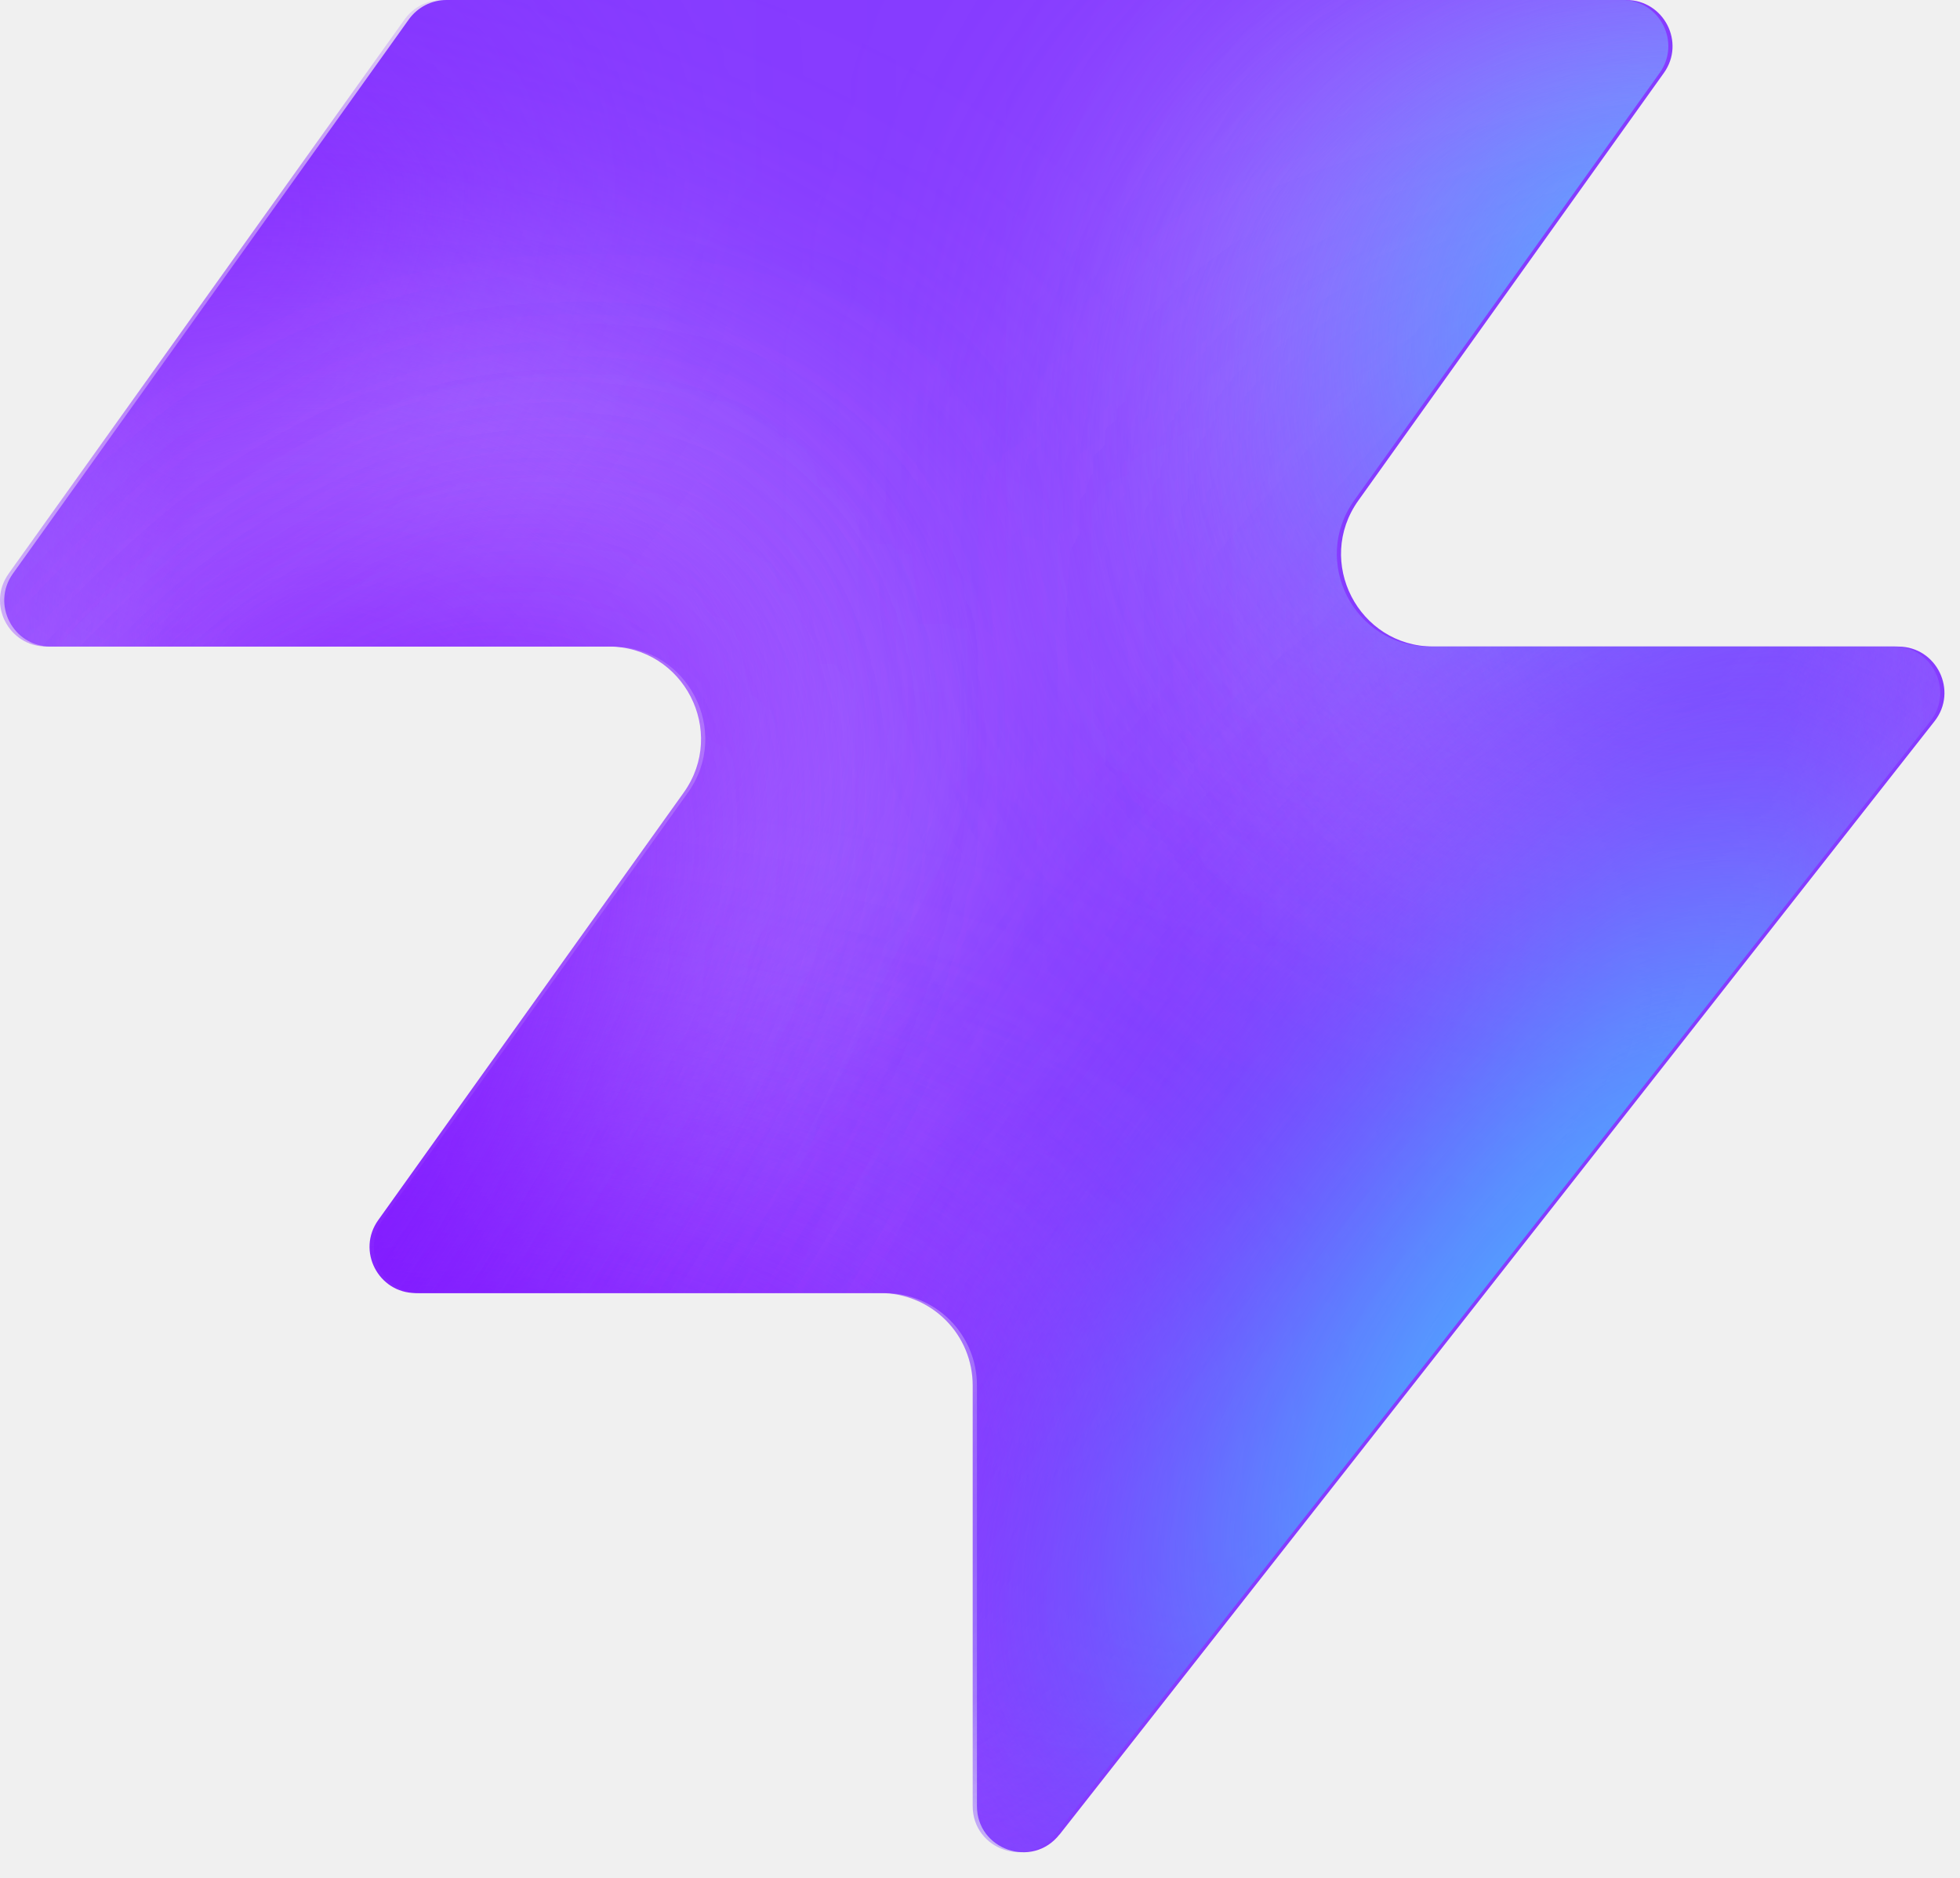
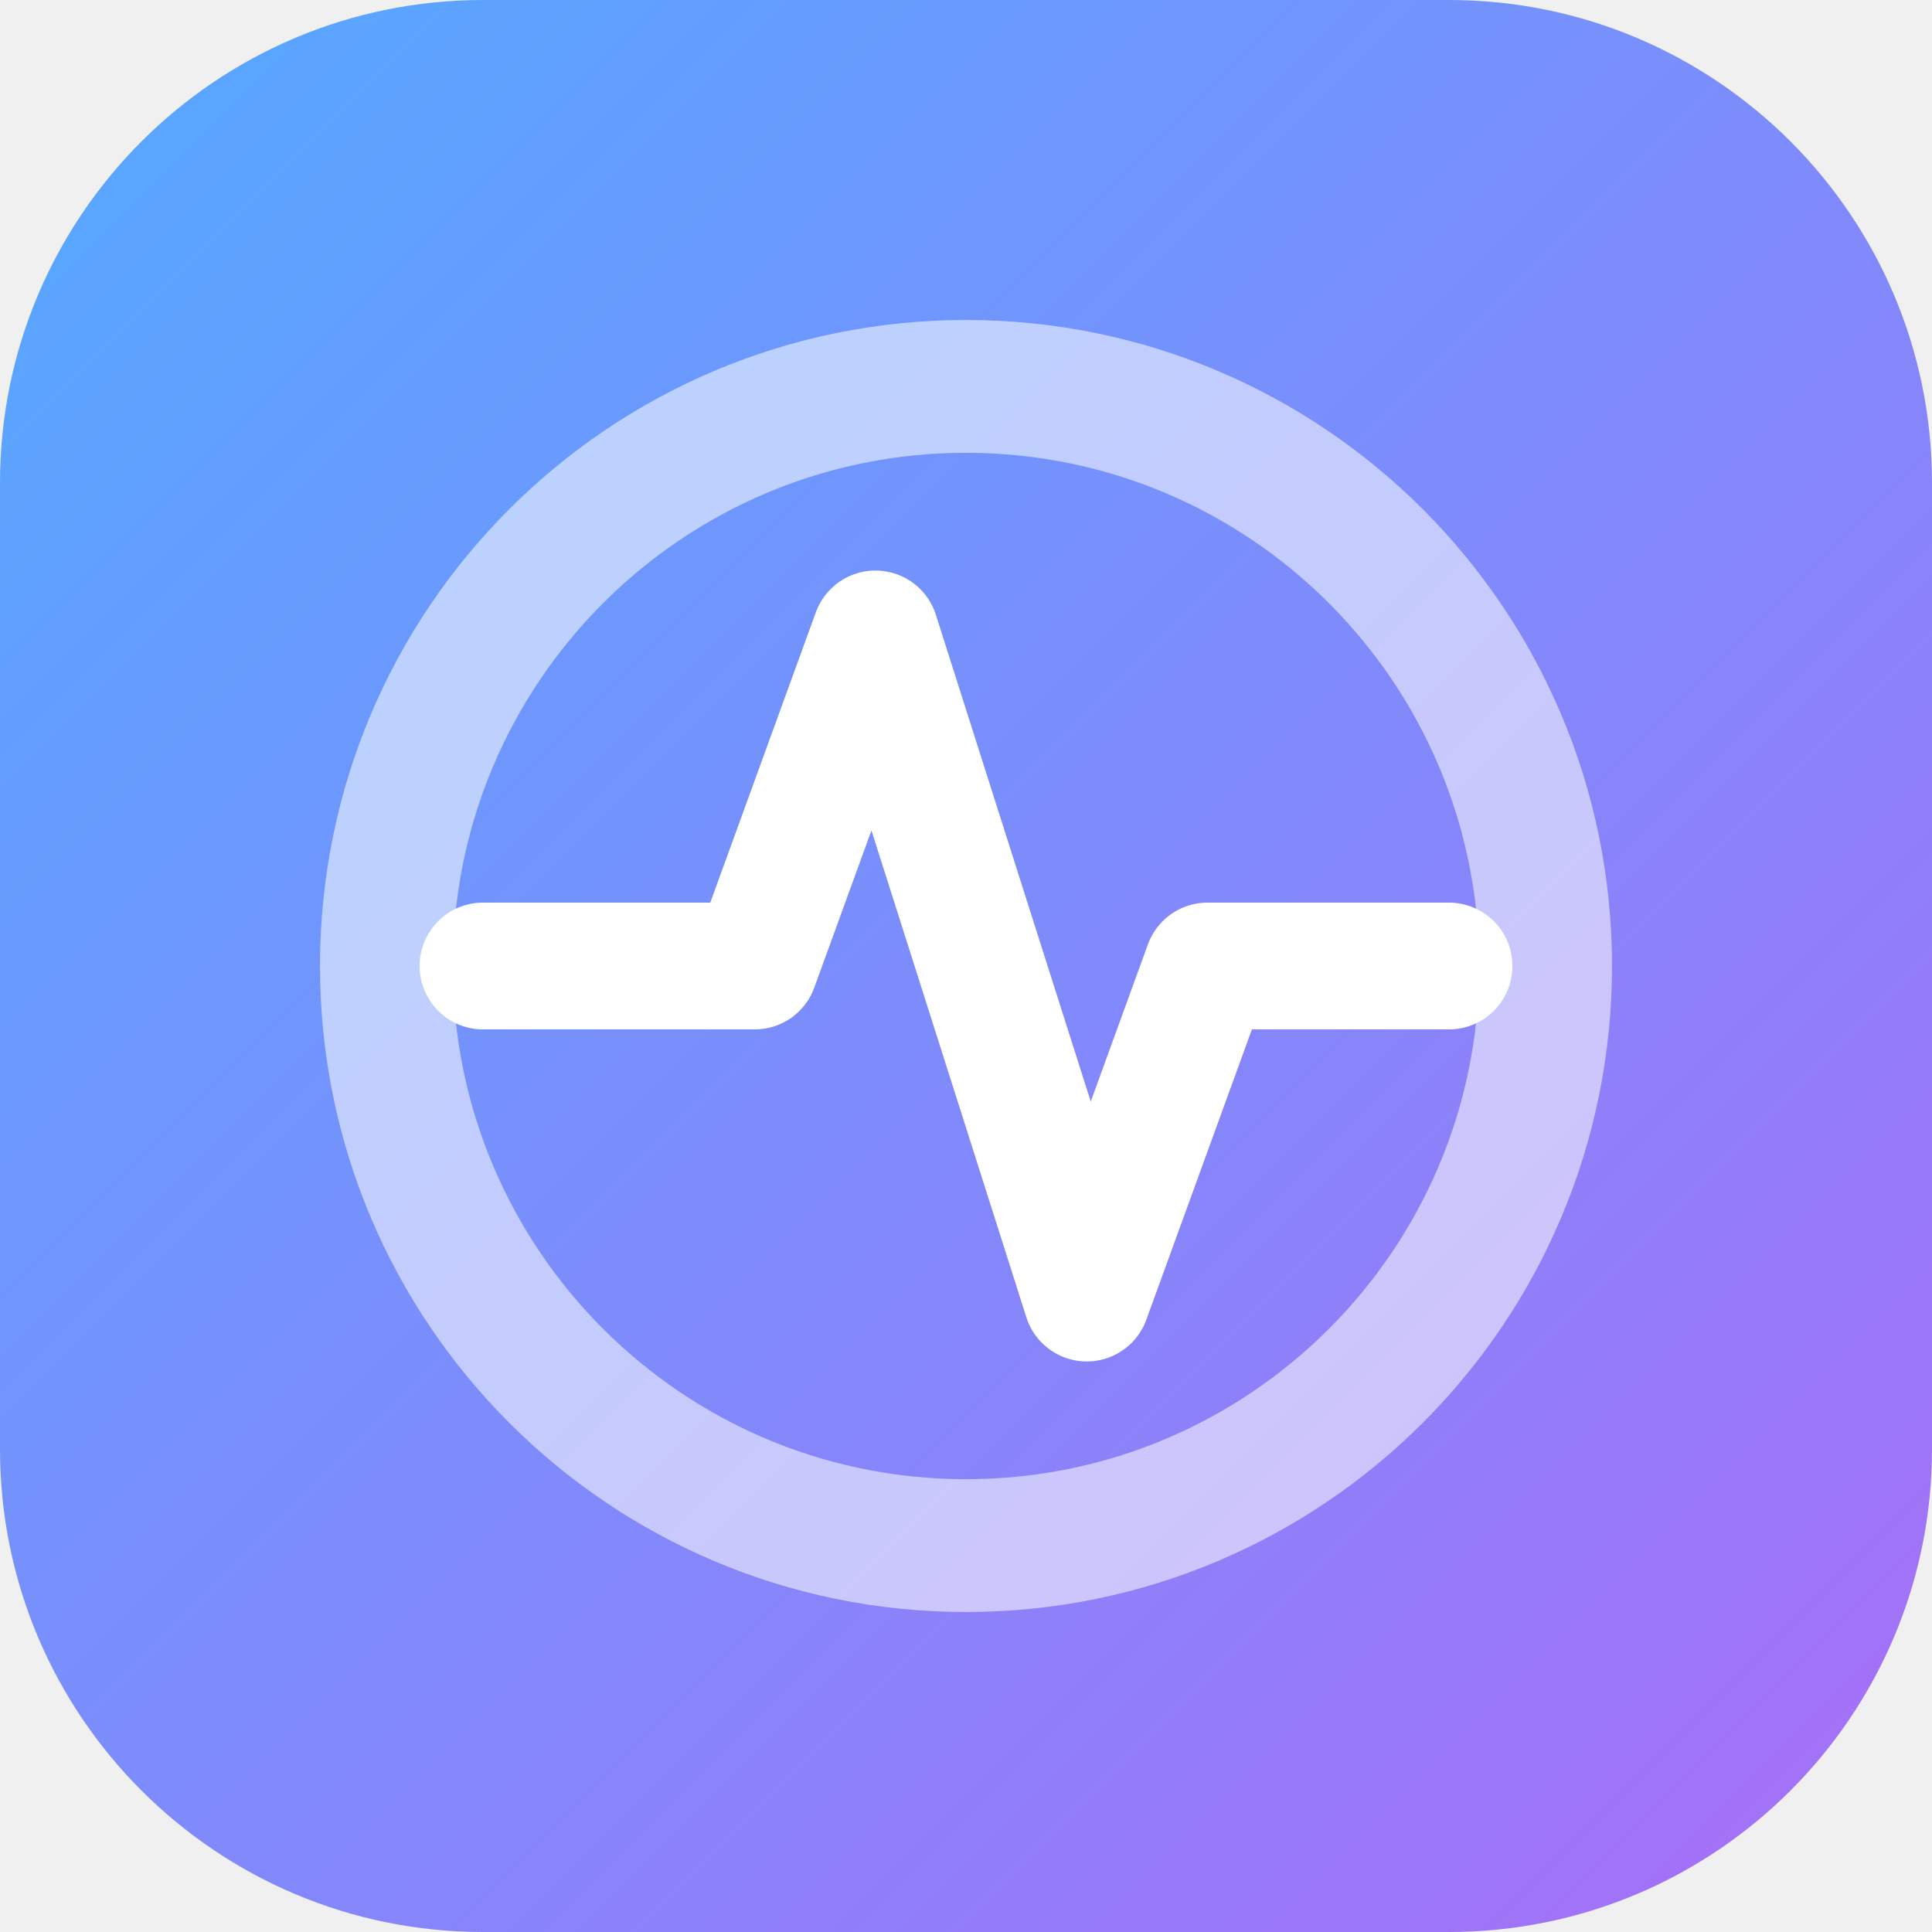
- <svg xmlns="http://www.w3.org/2000/svg" width="48" height="46" fill="none" viewBox="0 0 48 46">
-   <path fill="#863bff" d="M25.946 44.938c-.664.845-2.021.375-2.021-.698V33.937a2.26 2.26 0 0 0-2.262-2.262H10.287c-.92 0-1.456-1.04-.92-1.788l7.48-10.471c1.07-1.497 0-3.578-1.842-3.578H1.237c-.92 0-1.456-1.04-.92-1.788L10.013.474c.214-.297.556-.474.92-.474h28.894c.92 0 1.456 1.04.92 1.788l-7.48 10.471c-1.07 1.498 0 3.579 1.842 3.579h11.377c.943 0 1.473 1.088.89 1.83L25.947 44.94z" style="fill:#863bff;fill:color(display-p3 .525 .23 1);fill-opacity:1" />
-   <mask id="a" width="48" height="46" x="0" y="0" maskUnits="userSpaceOnUse" style="mask-type:alpha">
-     <path fill="#000" d="M25.842 44.938c-.664.844-2.021.375-2.021-.698V33.937a2.26 2.26 0 0 0-2.262-2.262H10.183c-.92 0-1.456-1.04-.92-1.788l7.48-10.471c1.07-1.498 0-3.579-1.842-3.579H1.133c-.92 0-1.456-1.04-.92-1.787L9.91.473c.214-.297.556-.474.92-.474h28.894c.92 0 1.456 1.04.92 1.788l-7.48 10.471c-1.07 1.498 0 3.578 1.842 3.578h11.377c.943 0 1.473 1.088.89 1.832L25.843 44.94z" style="fill:#000;fill-opacity:1" />
-   </mask>
-   <g mask="url(#a)">
-     <g filter="url(#b)">
-       <ellipse cx="5.508" cy="14.704" fill="#ede6ff" rx="5.508" ry="14.704" style="fill:#ede6ff;fill:color(display-p3 .927 .903 1);fill-opacity:1" transform="matrix(.00324 1 1 -.00324 -4.47 31.516)" />
-     </g>
-     <g filter="url(#c)">
-       <ellipse cx="10.399" cy="29.851" fill="#ede6ff" rx="10.399" ry="29.851" style="fill:#ede6ff;fill:color(display-p3 .927 .903 1);fill-opacity:1" transform="matrix(.00324 1 1 -.00324 -39.328 7.883)" />
-     </g>
-     <g filter="url(#d)">
-       <ellipse cx="5.508" cy="30.487" fill="#7e14ff" rx="5.508" ry="30.487" style="fill:#7e14ff;fill:color(display-p3 .492 .077 1);fill-opacity:1" transform="rotate(89.814 -25.913 -14.639)scale(1 -1)" />
-     </g>
-     <g filter="url(#e)">
-       <ellipse cx="5.508" cy="30.599" fill="#7e14ff" rx="5.508" ry="30.599" style="fill:#7e14ff;fill:color(display-p3 .492 .077 1);fill-opacity:1" transform="rotate(89.814 -32.644 -3.334)scale(1 -1)" />
-     </g>
-     <g filter="url(#f)">
-       <ellipse cx="5.508" cy="30.599" fill="#7e14ff" rx="5.508" ry="30.599" style="fill:#7e14ff;fill:color(display-p3 .492 .077 1);fill-opacity:1" transform="matrix(.00324 1 1 -.00324 -34.34 30.47)" />
-     </g>
-     <g filter="url(#g)">
-       <ellipse cx="14.072" cy="22.078" fill="#ede6ff" rx="14.072" ry="22.078" style="fill:#ede6ff;fill:color(display-p3 .927 .903 1);fill-opacity:1" transform="rotate(93.35 24.506 48.493)scale(-1 1)" />
-     </g>
-     <g filter="url(#h)">
-       <ellipse cx="3.47" cy="21.501" fill="#7e14ff" rx="3.47" ry="21.501" style="fill:#7e14ff;fill:color(display-p3 .492 .077 1);fill-opacity:1" transform="rotate(89.009 28.708 47.59)scale(-1 1)" />
-     </g>
-     <g filter="url(#i)">
-       <ellipse cx="3.47" cy="21.501" fill="#7e14ff" rx="3.47" ry="21.501" style="fill:#7e14ff;fill:color(display-p3 .492 .077 1);fill-opacity:1" transform="rotate(89.009 28.708 47.59)scale(-1 1)" />
-     </g>
-     <g filter="url(#j)">
-       <ellipse cx=".387" cy="8.972" fill="#7e14ff" rx="4.407" ry="29.108" style="fill:#7e14ff;fill:color(display-p3 .492 .077 1);fill-opacity:1" transform="rotate(39.51 .387 8.972)" />
-     </g>
-     <g filter="url(#k)">
-       <ellipse cx="47.523" cy="-6.092" fill="#7e14ff" rx="4.407" ry="29.108" style="fill:#7e14ff;fill:color(display-p3 .492 .077 1);fill-opacity:1" transform="rotate(37.892 47.523 -6.092)" />
-     </g>
-     <g filter="url(#l)">
-       <ellipse cx="41.412" cy="6.333" fill="#47bfff" rx="5.971" ry="9.665" style="fill:#47bfff;fill:color(display-p3 .28 .748 1);fill-opacity:1" transform="rotate(37.892 41.412 6.333)" />
-     </g>
-     <g filter="url(#m)">
-       <ellipse cx="-1.879" cy="38.332" fill="#7e14ff" rx="4.407" ry="29.108" style="fill:#7e14ff;fill:color(display-p3 .492 .077 1);fill-opacity:1" transform="rotate(37.892 -1.88 38.332)" />
-     </g>
-     <g filter="url(#n)">
-       <ellipse cx="-1.879" cy="38.332" fill="#7e14ff" rx="4.407" ry="29.108" style="fill:#7e14ff;fill:color(display-p3 .492 .077 1);fill-opacity:1" transform="rotate(37.892 -1.88 38.332)" />
-     </g>
-     <g filter="url(#o)">
-       <ellipse cx="35.651" cy="29.907" fill="#7e14ff" rx="4.407" ry="29.108" style="fill:#7e14ff;fill:color(display-p3 .492 .077 1);fill-opacity:1" transform="rotate(37.892 35.651 29.907)" />
-     </g>
-     <g filter="url(#p)">
-       <ellipse cx="38.418" cy="32.4" fill="#47bfff" rx="5.971" ry="15.297" style="fill:#47bfff;fill:color(display-p3 .28 .748 1);fill-opacity:1" transform="rotate(37.892 38.418 32.4)" />
-     </g>
-   </g>
+ <svg xmlns="http://www.w3.org/2000/svg" width="32" height="32" viewBox="0 0 32 32" fill="none">
  <defs>
-     <filter id="b" width="60.045" height="41.654" x="-19.77" y="16.149" color-interpolation-filters="sRGB" filterUnits="userSpaceOnUse">
-       <feFlood flood-opacity="0" result="BackgroundImageFix" />
-       <feBlend in="SourceGraphic" in2="BackgroundImageFix" result="shape" />
-       <feGaussianBlur result="effect1_foregroundBlur_2002_17158" stdDeviation="7.659" />
-     </filter>
-     <filter id="c" width="90.34" height="51.437" x="-54.613" y="-7.533" color-interpolation-filters="sRGB" filterUnits="userSpaceOnUse">
-       <feFlood flood-opacity="0" result="BackgroundImageFix" />
-       <feBlend in="SourceGraphic" in2="BackgroundImageFix" result="shape" />
-       <feGaussianBlur result="effect1_foregroundBlur_2002_17158" stdDeviation="7.659" />
-     </filter>
-     <filter id="d" width="79.355" height="29.4" x="-49.64" y="2.03" color-interpolation-filters="sRGB" filterUnits="userSpaceOnUse">
-       <feFlood flood-opacity="0" result="BackgroundImageFix" />
-       <feBlend in="SourceGraphic" in2="BackgroundImageFix" result="shape" />
-       <feGaussianBlur result="effect1_foregroundBlur_2002_17158" stdDeviation="4.596" />
-     </filter>
-     <filter id="e" width="79.579" height="29.4" x="-45.045" y="20.029" color-interpolation-filters="sRGB" filterUnits="userSpaceOnUse">
-       <feFlood flood-opacity="0" result="BackgroundImageFix" />
-       <feBlend in="SourceGraphic" in2="BackgroundImageFix" result="shape" />
-       <feGaussianBlur result="effect1_foregroundBlur_2002_17158" stdDeviation="4.596" />
-     </filter>
-     <filter id="f" width="79.579" height="29.4" x="-43.513" y="21.178" color-interpolation-filters="sRGB" filterUnits="userSpaceOnUse">
-       <feFlood flood-opacity="0" result="BackgroundImageFix" />
-       <feBlend in="SourceGraphic" in2="BackgroundImageFix" result="shape" />
-       <feGaussianBlur result="effect1_foregroundBlur_2002_17158" stdDeviation="4.596" />
-     </filter>
-     <filter id="g" width="74.749" height="58.852" x="15.756" y="-17.901" color-interpolation-filters="sRGB" filterUnits="userSpaceOnUse">
-       <feFlood flood-opacity="0" result="BackgroundImageFix" />
-       <feBlend in="SourceGraphic" in2="BackgroundImageFix" result="shape" />
-       <feGaussianBlur result="effect1_foregroundBlur_2002_17158" stdDeviation="7.659" />
-     </filter>
-     <filter id="h" width="61.377" height="25.362" x="23.548" y="2.284" color-interpolation-filters="sRGB" filterUnits="userSpaceOnUse">
-       <feFlood flood-opacity="0" result="BackgroundImageFix" />
-       <feBlend in="SourceGraphic" in2="BackgroundImageFix" result="shape" />
-       <feGaussianBlur result="effect1_foregroundBlur_2002_17158" stdDeviation="4.596" />
-     </filter>
-     <filter id="i" width="61.377" height="25.362" x="23.548" y="2.284" color-interpolation-filters="sRGB" filterUnits="userSpaceOnUse">
-       <feFlood flood-opacity="0" result="BackgroundImageFix" />
-       <feBlend in="SourceGraphic" in2="BackgroundImageFix" result="shape" />
-       <feGaussianBlur result="effect1_foregroundBlur_2002_17158" stdDeviation="4.596" />
-     </filter>
-     <filter id="j" width="56.045" height="63.649" x="-27.636" y="-22.853" color-interpolation-filters="sRGB" filterUnits="userSpaceOnUse">
-       <feFlood flood-opacity="0" result="BackgroundImageFix" />
-       <feBlend in="SourceGraphic" in2="BackgroundImageFix" result="shape" />
-       <feGaussianBlur result="effect1_foregroundBlur_2002_17158" stdDeviation="4.596" />
-     </filter>
-     <filter id="k" width="54.814" height="64.646" x="20.116" y="-38.415" color-interpolation-filters="sRGB" filterUnits="userSpaceOnUse">
-       <feFlood flood-opacity="0" result="BackgroundImageFix" />
-       <feBlend in="SourceGraphic" in2="BackgroundImageFix" result="shape" />
-       <feGaussianBlur result="effect1_foregroundBlur_2002_17158" stdDeviation="4.596" />
-     </filter>
-     <filter id="l" width="33.541" height="35.313" x="24.641" y="-11.323" color-interpolation-filters="sRGB" filterUnits="userSpaceOnUse">
-       <feFlood flood-opacity="0" result="BackgroundImageFix" />
-       <feBlend in="SourceGraphic" in2="BackgroundImageFix" result="shape" />
-       <feGaussianBlur result="effect1_foregroundBlur_2002_17158" stdDeviation="4.596" />
-     </filter>
-     <filter id="m" width="54.814" height="64.646" x="-29.286" y="6.009" color-interpolation-filters="sRGB" filterUnits="userSpaceOnUse">
-       <feFlood flood-opacity="0" result="BackgroundImageFix" />
-       <feBlend in="SourceGraphic" in2="BackgroundImageFix" result="shape" />
-       <feGaussianBlur result="effect1_foregroundBlur_2002_17158" stdDeviation="4.596" />
-     </filter>
-     <filter id="n" width="54.814" height="64.646" x="-29.286" y="6.009" color-interpolation-filters="sRGB" filterUnits="userSpaceOnUse">
-       <feFlood flood-opacity="0" result="BackgroundImageFix" />
-       <feBlend in="SourceGraphic" in2="BackgroundImageFix" result="shape" />
-       <feGaussianBlur result="effect1_foregroundBlur_2002_17158" stdDeviation="4.596" />
-     </filter>
-     <filter id="o" width="54.814" height="64.646" x="8.244" y="-2.416" color-interpolation-filters="sRGB" filterUnits="userSpaceOnUse">
-       <feFlood flood-opacity="0" result="BackgroundImageFix" />
-       <feBlend in="SourceGraphic" in2="BackgroundImageFix" result="shape" />
-       <feGaussianBlur result="effect1_foregroundBlur_2002_17158" stdDeviation="4.596" />
-     </filter>
-     <filter id="p" width="39.409" height="43.623" x="18.713" y="10.588" color-interpolation-filters="sRGB" filterUnits="userSpaceOnUse">
-       <feFlood flood-opacity="0" result="BackgroundImageFix" />
-       <feBlend in="SourceGraphic" in2="BackgroundImageFix" result="shape" />
-       <feGaussianBlur result="effect1_foregroundBlur_2002_17158" stdDeviation="4.596" />
-     </filter>
+     <linearGradient id="omnilog-g" x1="2" y1="2" x2="30" y2="30" gradientUnits="userSpaceOnUse">
+       <stop stop-color="#58a6ff" />
+       <stop offset="1" stop-color="#a371f7" />
+     </linearGradient>
  </defs>
+   <rect width="32" height="32" rx="8" fill="url(#omnilog-g)" />
+   <circle cx="16" cy="16" r="9.6" stroke="#fff" stroke-width="2.2" stroke-opacity="0.55" />
+   <polyline points="8,16 12.5,16 14.5,10.5 18,21.5 20,16 24,16" fill="none" stroke="#fff" stroke-width="2.1" stroke-linecap="round" stroke-linejoin="round" />
</svg>
